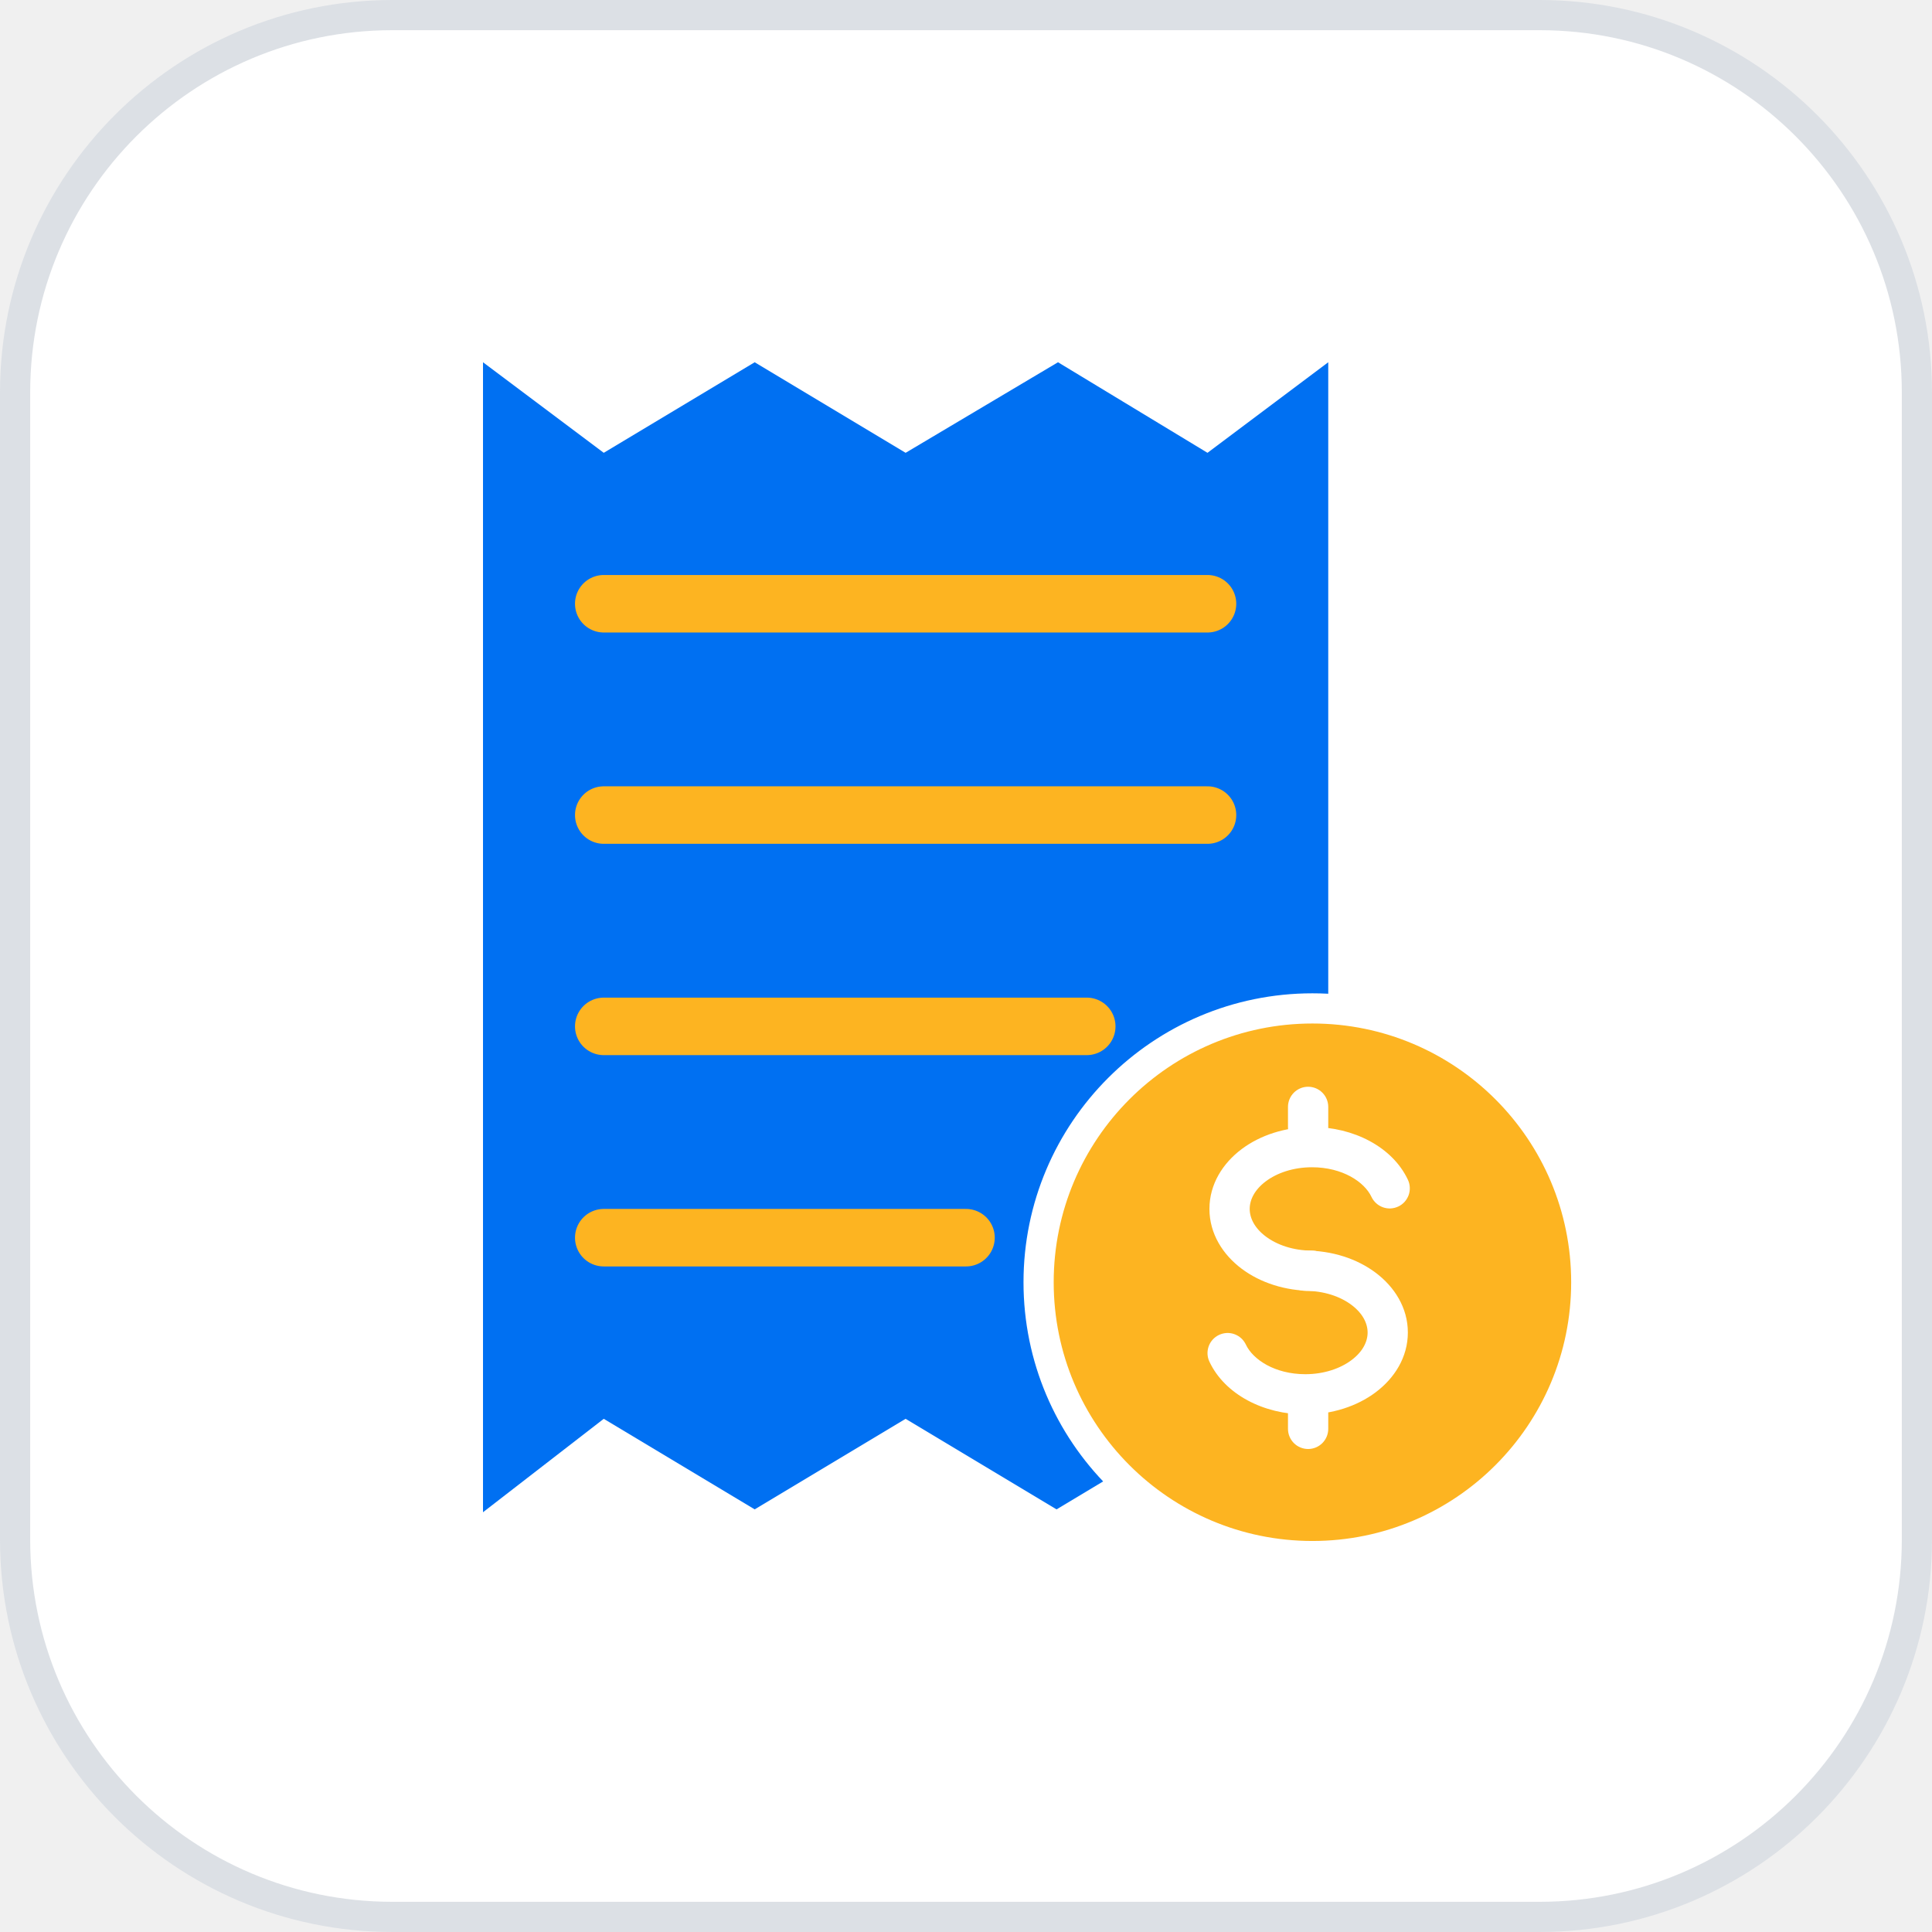
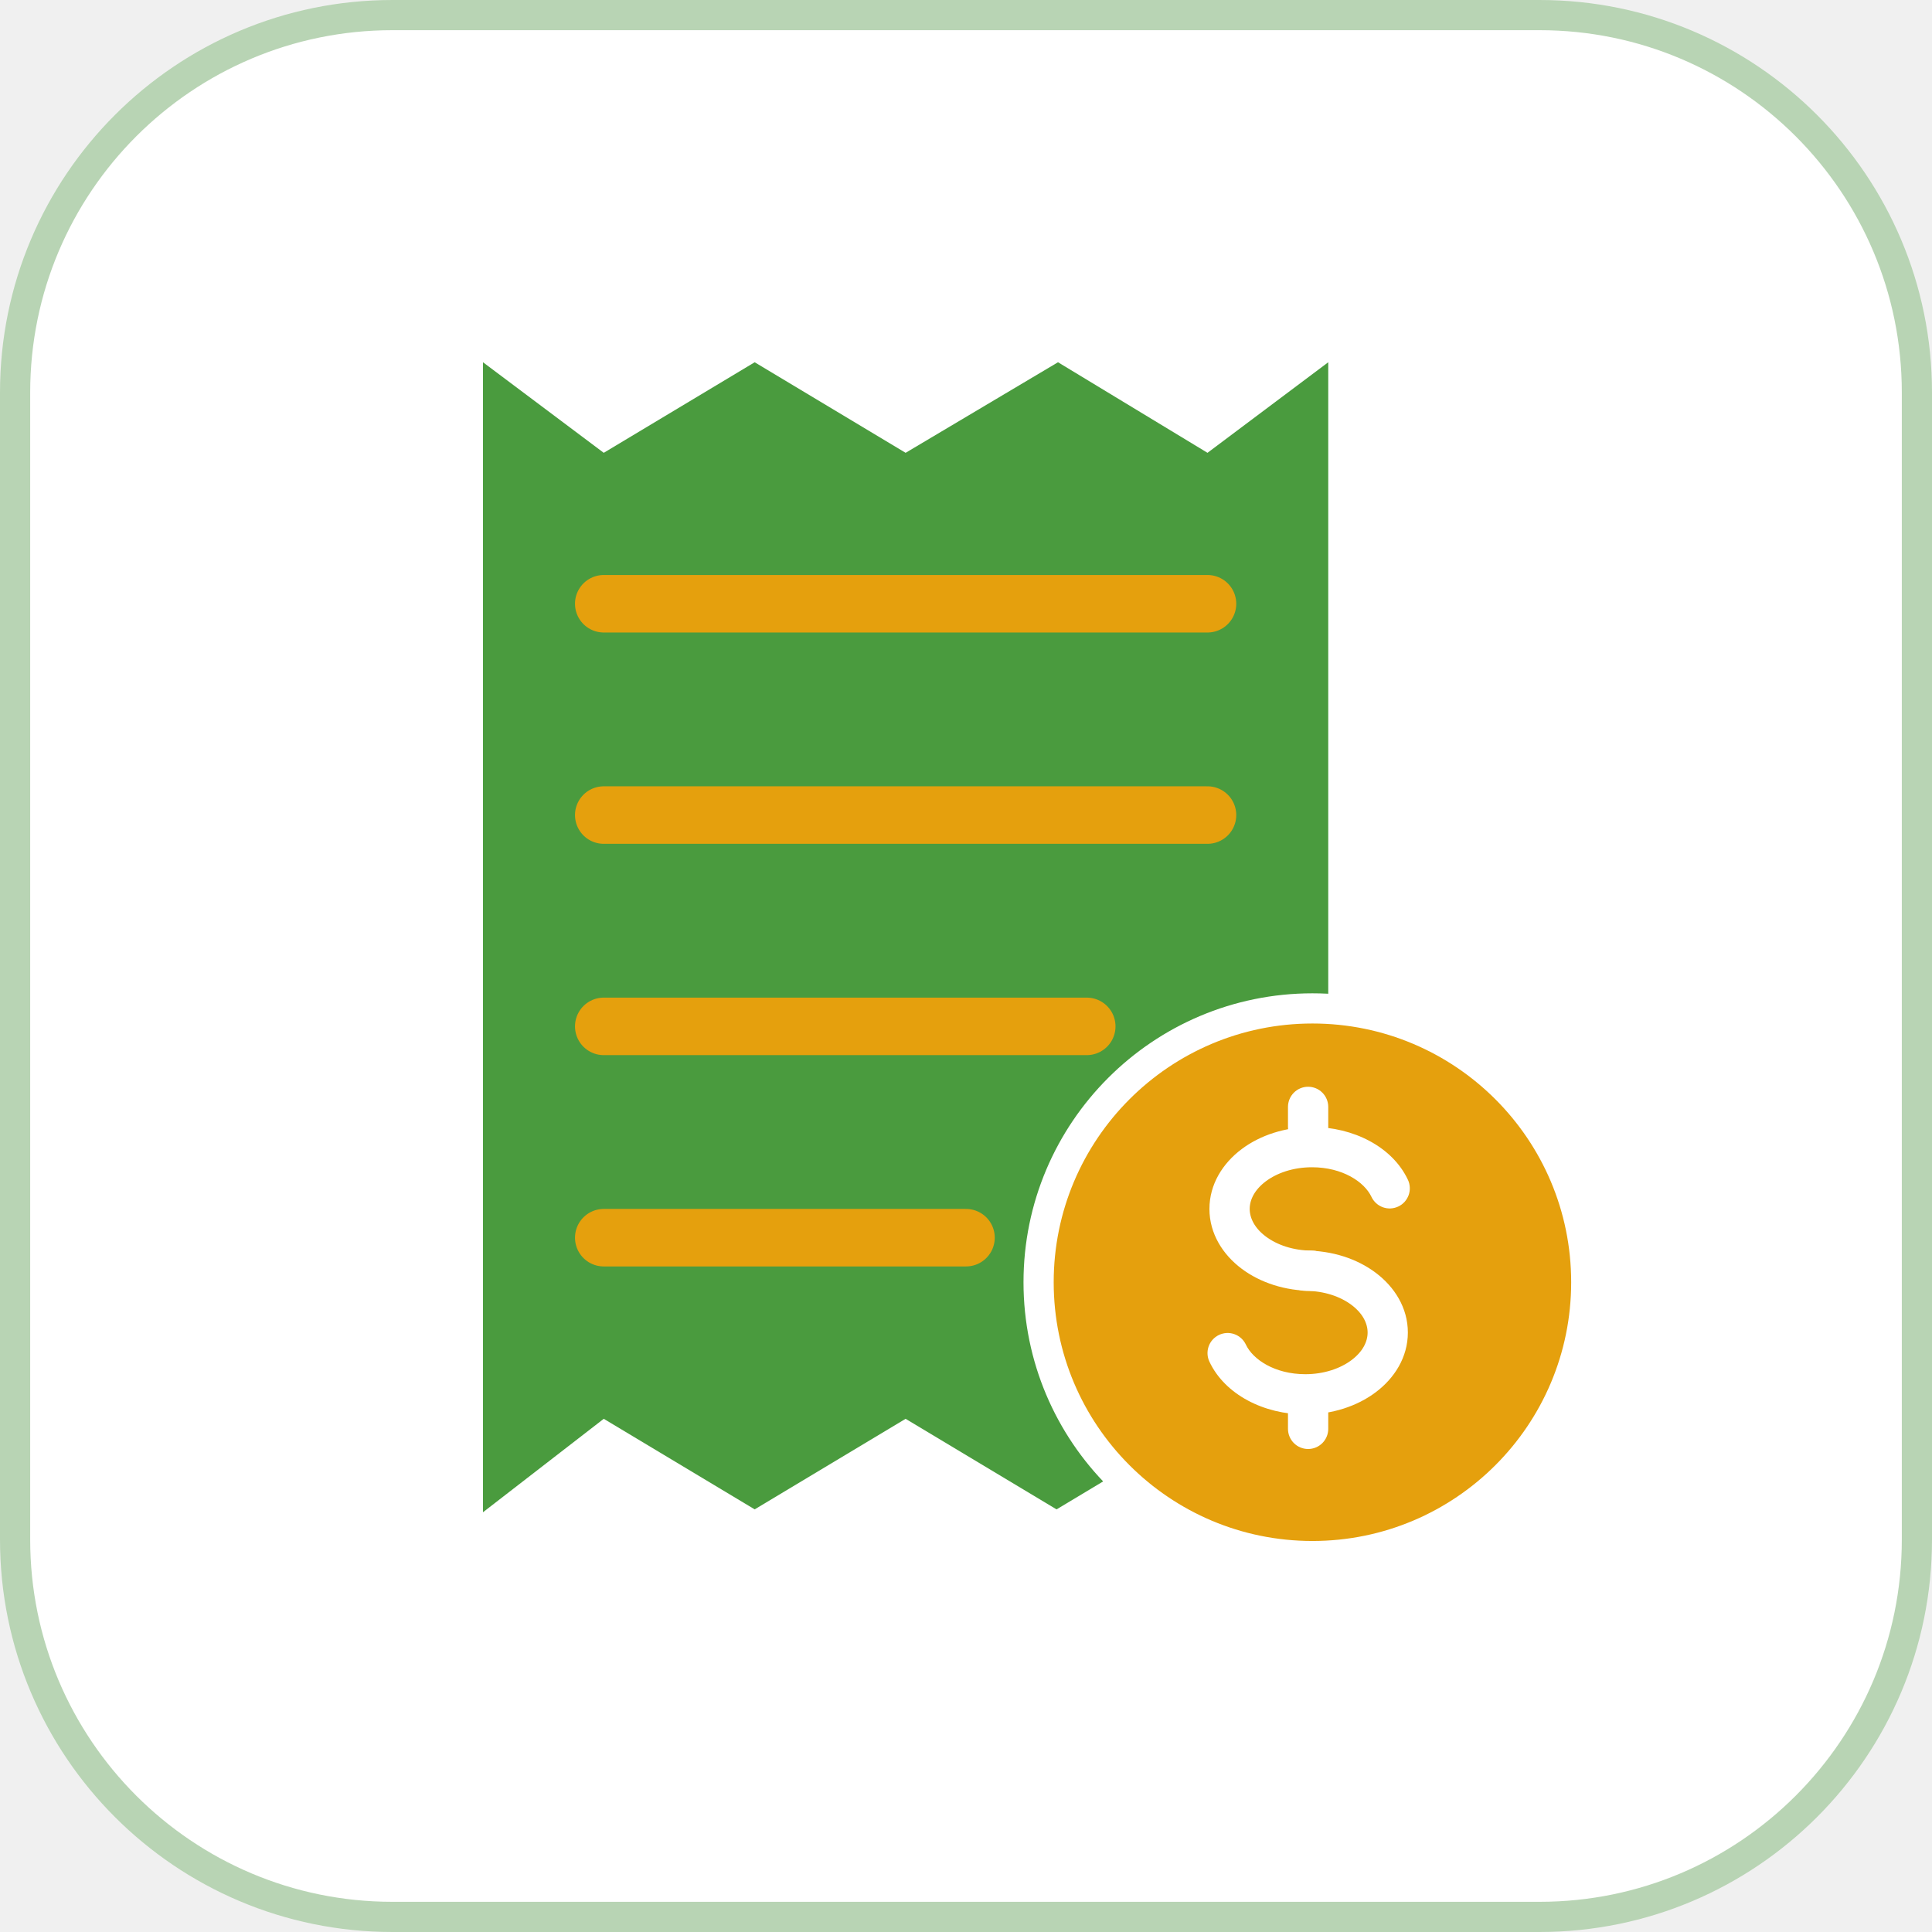
<svg xmlns="http://www.w3.org/2000/svg" width="64" height="64" viewBox="0 0 64 64" fill="none">
  <rect x="0.5" y="0.5" width="63" height="63" rx="12.5" fill="white" />
-   <rect x="0.5" y="0.5" width="63" height="63" rx="12.5" stroke="#DCE0E5" />
-   <path d="M35 50L40 47L44 50V33.38V12L40 15L35.048 12L30 15L25 12L20 15L16 12V50.095L20 47L25 50L30 47L35 50Z" fill="#0070F2" />
-   <path d="M20 20H40" stroke="#FDB421" stroke-width="1.905" stroke-linecap="round" />
-   <path d="M20 27H40" stroke="#FDB421" stroke-width="1.905" stroke-linecap="round" />
-   <path d="M20 34H36" stroke="#FDB421" stroke-width="1.905" stroke-linecap="round" />
-   <path d="M20 41H32" stroke="#FDB421" stroke-width="1.905" stroke-linecap="round" />
-   <circle cx="43.476" cy="42.476" r="9.071" fill="#FDB421" stroke="white" />
+   <rect x="0.5" y="0.5" width="63" height="63" rx="12.5" stroke="#B8D4B4" />
+   <path d="M35 50L40 47L44 50V33.38V12L40 15L35.048 12L30 15L25 12L20 15L16 12V50.095L20 47L25 50L30 47L35 50Z" fill="#4A9B3E" />
+   <path d="M20 20H40" stroke="#E5A00D" stroke-width="1.905" stroke-linecap="round" />
+   <path d="M20 27H40" stroke="#E5A00D" stroke-width="1.905" stroke-linecap="round" />
+   <path d="M20 34H36" stroke="#E5A00D" stroke-width="1.905" stroke-linecap="round" />
+   <path d="M20 41H32" stroke="#E5A00D" stroke-width="1.905" stroke-linecap="round" />
+   <circle cx="43.476" cy="42.476" r="9.071" fill="#E5A00D" stroke="white" />
  <path fill-rule="evenodd" clip-rule="evenodd" d="M41.931 39.133C41.564 39.409 41.398 39.739 41.398 40.047C41.398 40.355 41.564 40.685 41.931 40.961C42.299 41.237 42.838 41.428 43.461 41.428C43.638 41.428 43.807 41.498 43.932 41.623C44.057 41.748 44.128 41.918 44.128 42.095C44.128 42.272 44.057 42.441 43.932 42.566C43.807 42.691 43.638 42.761 43.461 42.761C42.577 42.761 41.751 42.493 41.131 42.028C40.511 41.563 40.064 40.869 40.064 40.047C40.064 39.225 40.511 38.531 41.131 38.066C41.751 37.601 42.578 37.333 43.461 37.333C44.83 37.333 46.124 37.989 46.638 39.08C46.676 39.159 46.697 39.245 46.701 39.333C46.706 39.42 46.692 39.508 46.663 39.59C46.633 39.672 46.587 39.748 46.529 39.813C46.47 39.878 46.399 39.93 46.319 39.968C46.24 40.005 46.154 40.026 46.067 40.031C45.979 40.035 45.892 40.022 45.809 39.992C45.727 39.962 45.651 39.917 45.587 39.858C45.522 39.799 45.469 39.728 45.432 39.649C45.198 39.151 44.47 38.667 43.462 38.667C42.838 38.667 42.299 38.857 41.931 39.133Z" fill="white" />
  <path fill-rule="evenodd" clip-rule="evenodd" d="M44.771 45.055C45.138 44.78 45.304 44.45 45.304 44.142C45.304 43.834 45.138 43.503 44.77 43.227C44.403 42.951 43.864 42.761 43.241 42.761C43.064 42.761 42.895 42.69 42.77 42.565C42.645 42.44 42.574 42.271 42.574 42.094C42.574 41.917 42.645 41.748 42.77 41.623C42.895 41.498 43.064 41.427 43.241 41.427C44.125 41.427 44.951 41.695 45.571 42.161C46.191 42.626 46.637 43.319 46.637 44.141C46.637 44.963 46.191 45.657 45.57 46.122C44.95 46.587 44.125 46.855 43.241 46.855C41.872 46.855 40.578 46.2 40.064 45.108C39.988 44.948 39.98 44.765 40.039 44.598C40.099 44.432 40.222 44.296 40.382 44.221C40.542 44.145 40.726 44.136 40.892 44.196C41.058 44.256 41.194 44.379 41.27 44.539C41.504 45.038 42.232 45.522 43.241 45.522C43.864 45.522 44.403 45.331 44.771 45.055ZM43.333 36C43.51 36 43.679 36.07 43.804 36.195C43.929 36.32 44 36.49 44 36.667V37.333C44 37.51 43.929 37.68 43.804 37.805C43.679 37.93 43.51 38 43.333 38C43.156 38 42.987 37.93 42.862 37.805C42.737 37.68 42.666 37.51 42.666 37.333V36.667C42.666 36.49 42.737 36.32 42.862 36.195C42.987 36.07 43.156 36 43.333 36Z" fill="white" />
  <path fill-rule="evenodd" clip-rule="evenodd" d="M43.333 46C43.51 46 43.679 46.07 43.804 46.195C43.929 46.32 44 46.49 44 46.667V47.333C44 47.51 43.929 47.68 43.804 47.805C43.679 47.93 43.51 48 43.333 48C43.156 48 42.987 47.93 42.862 47.805C42.737 47.68 42.666 47.51 42.666 47.333V46.667C42.666 46.49 42.737 46.32 42.862 46.195C42.987 46.07 43.156 46 43.333 46Z" fill="white" />
</svg>
